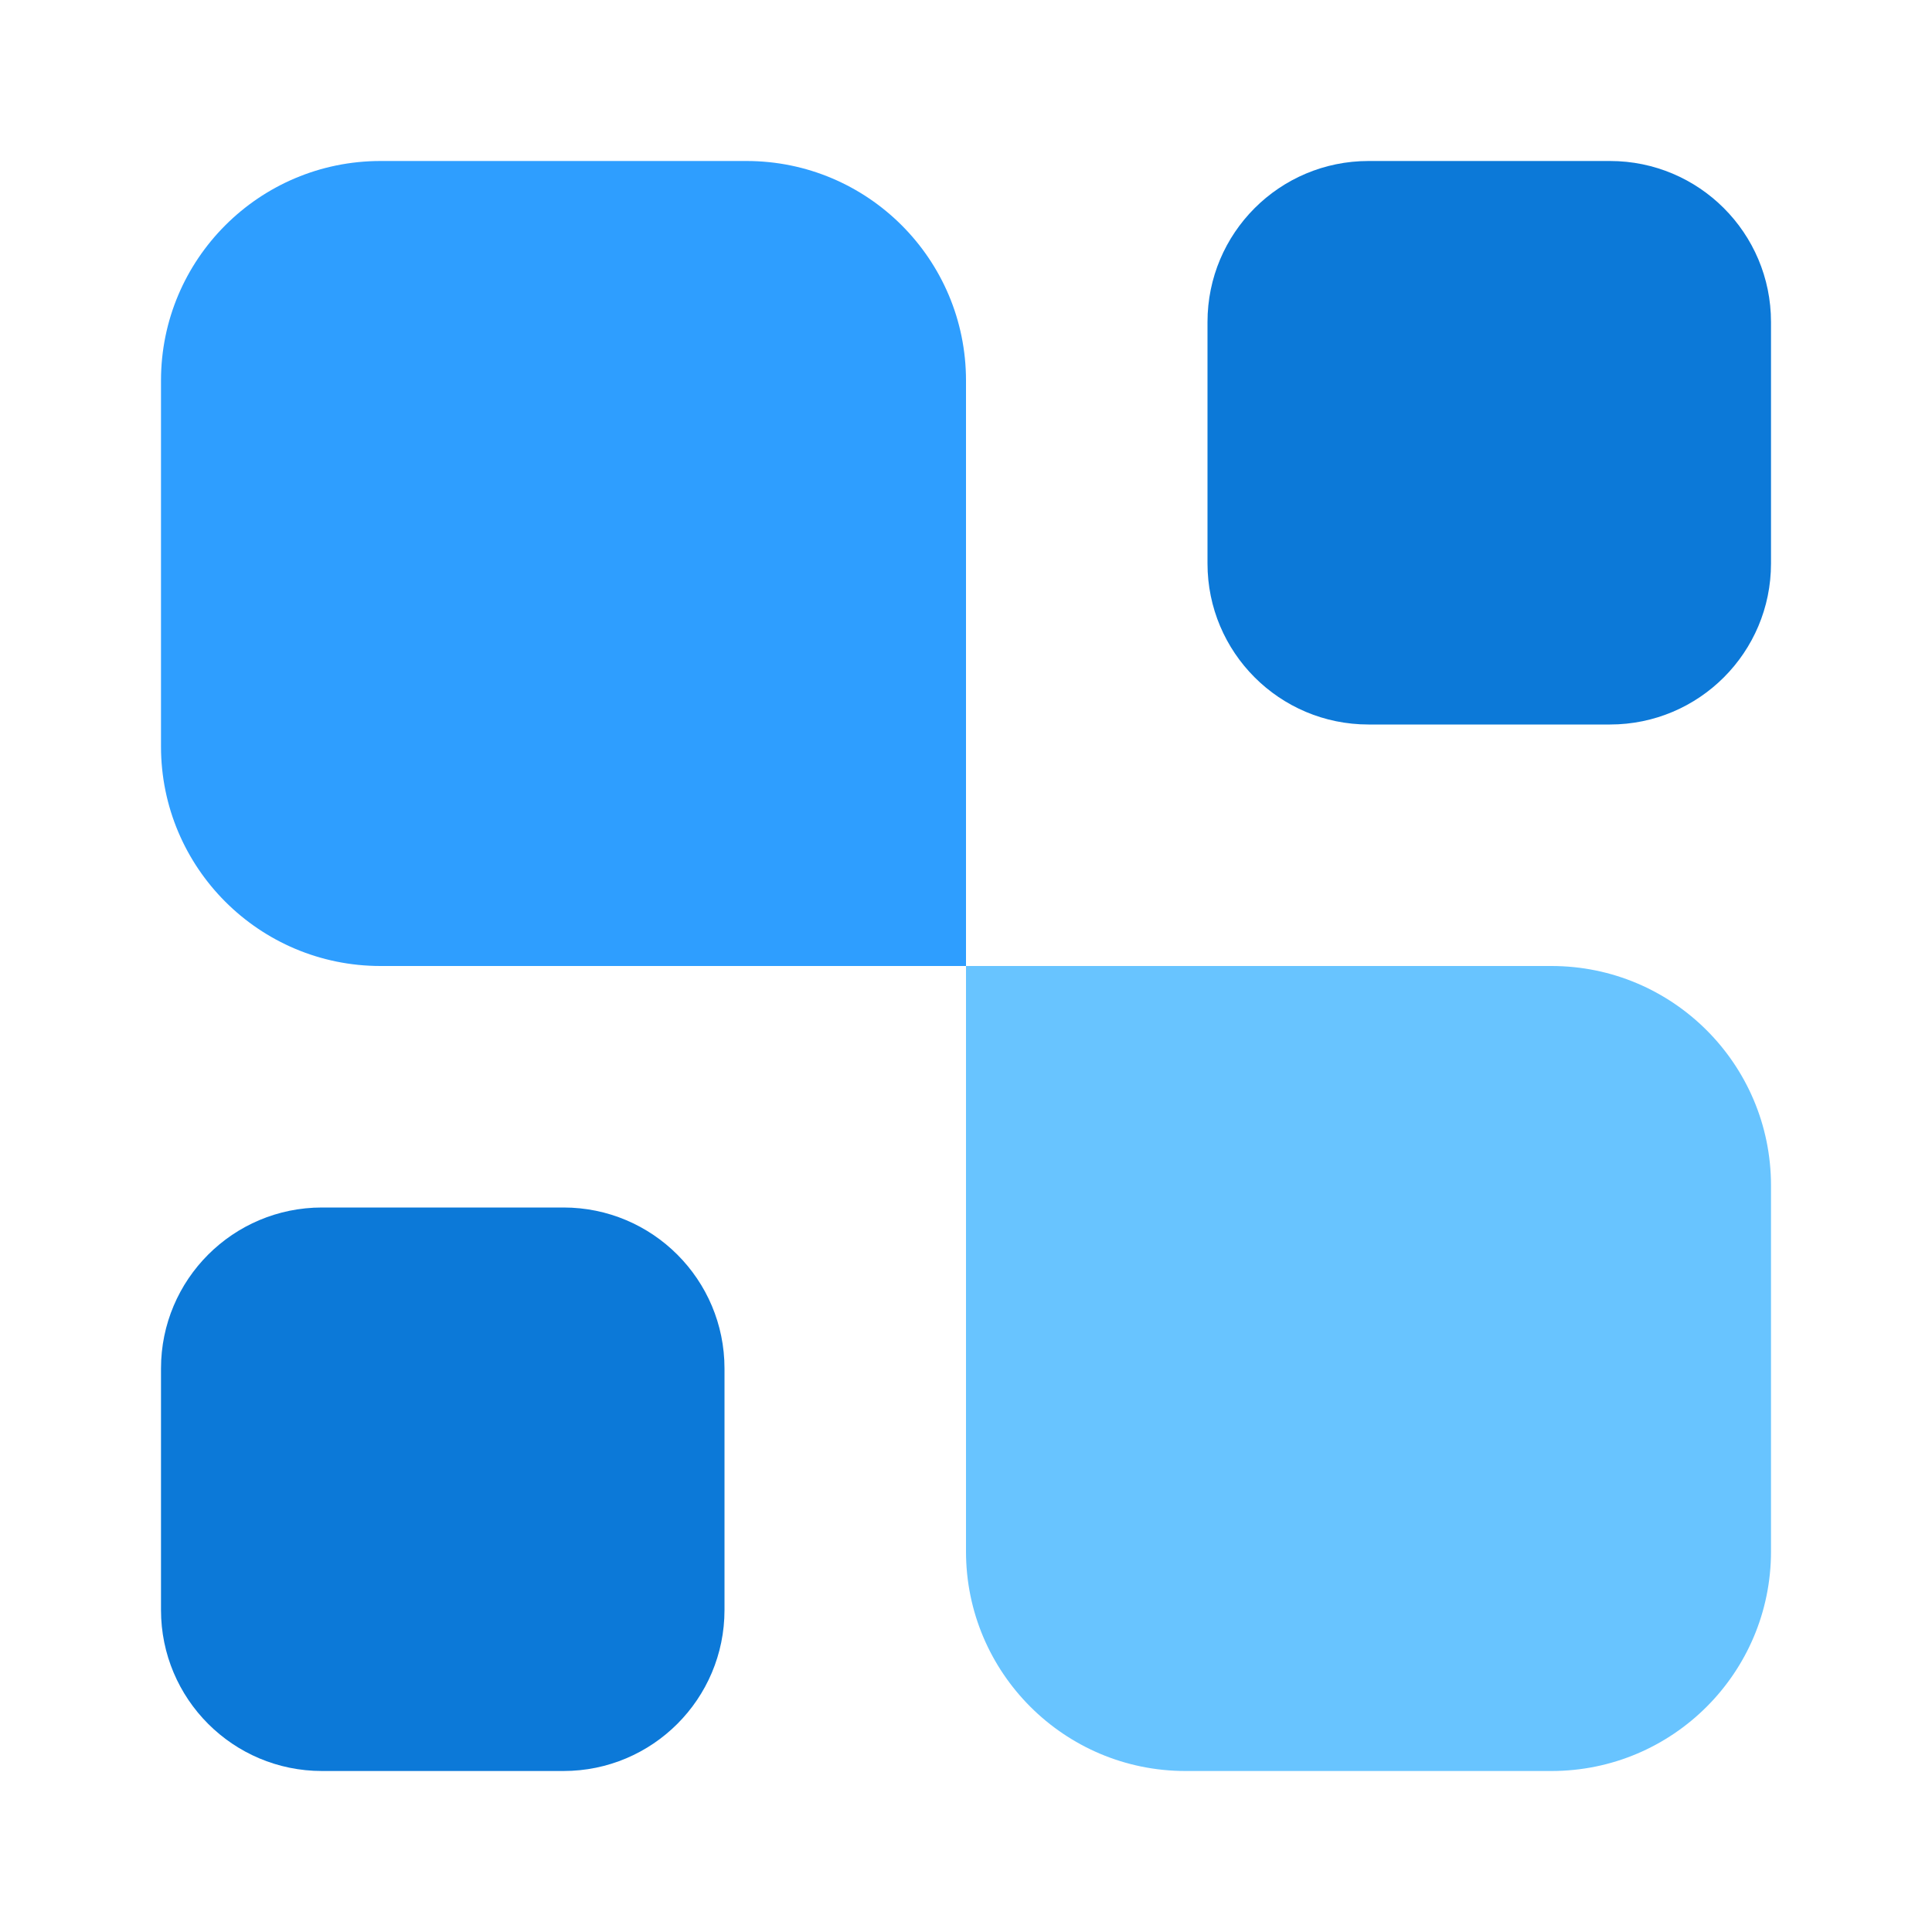
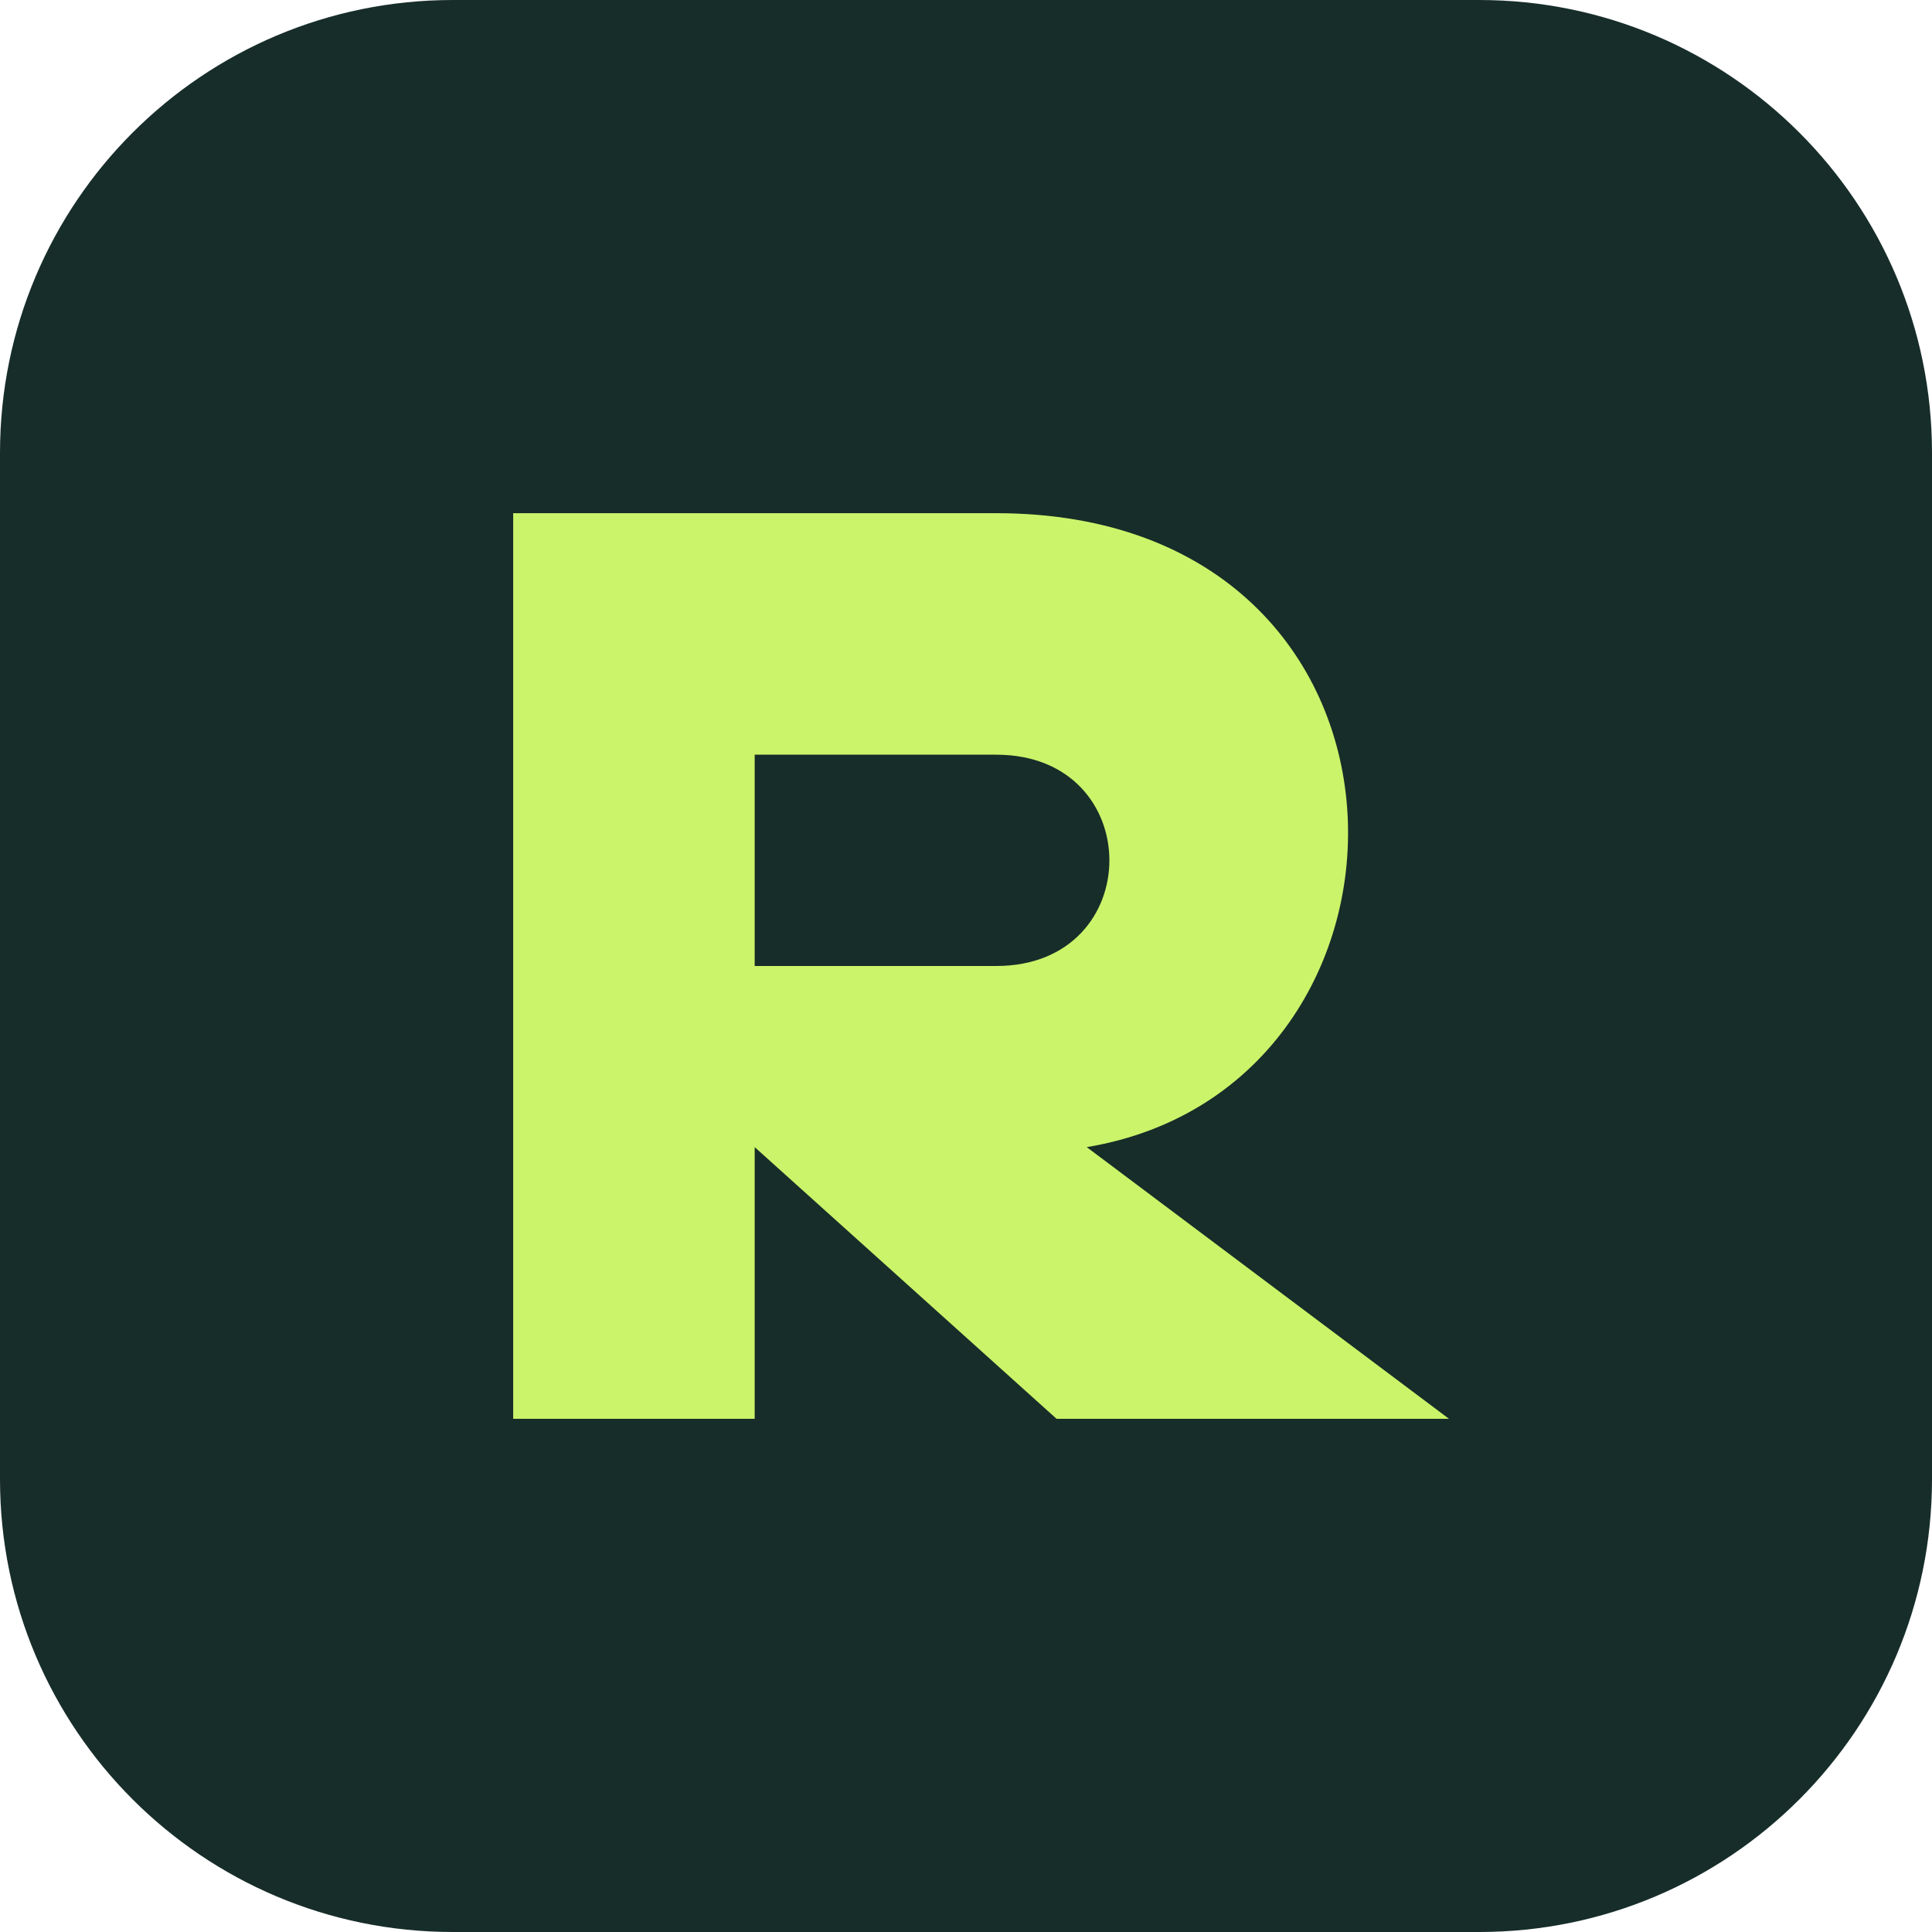
- <svg xmlns="http://www.w3.org/2000/svg" width="24" height="24" viewBox="0 0 24 24" fill="none">
-   <path d="M22 19.273C22 20.779 20.779 22 19.273 22H14.727C13.221 22 12 20.779 12 19.273V12H19.273C20.779 12 22 13.221 22 14.727V19.273Z" fill="#68C4FF" />
-   <path d="M20 2C21.105 2 22 2.895 22 4V7C22 8.105 21.105 9 20 9H17C15.895 9 15 8.105 15 7V4C15 2.895 15.895 2 17 2H20Z" fill="#0C79D8" />
-   <path d="M7 15C8.105 15 9 15.895 9 17V20C9 21.105 8.105 22 7 22H4C2.895 22 2 21.105 2 20V17C2 15.895 2.895 15 4 15H7Z" fill="#0C79D8" />
-   <path d="M12 12H4.727C3.221 12 2 10.779 2 9.273V4.727C2 3.221 3.221 2 4.727 2H9.273C10.779 2 12 3.221 12 4.727V12Z" fill="#2E9EFF" />
+ <svg xmlns="http://www.w3.org/2000/svg" viewBox="0 0 64 64">
+   <rect width="64" height="64" rx="15" fill="#172d29" />
+   <path d="M17 47V17h16c15 0 15 19 3 21l12 9H35l-10-9v9zM25 25v7h8c5 0 5-7 0-7z" fill="#ccf46a" />
</svg>
